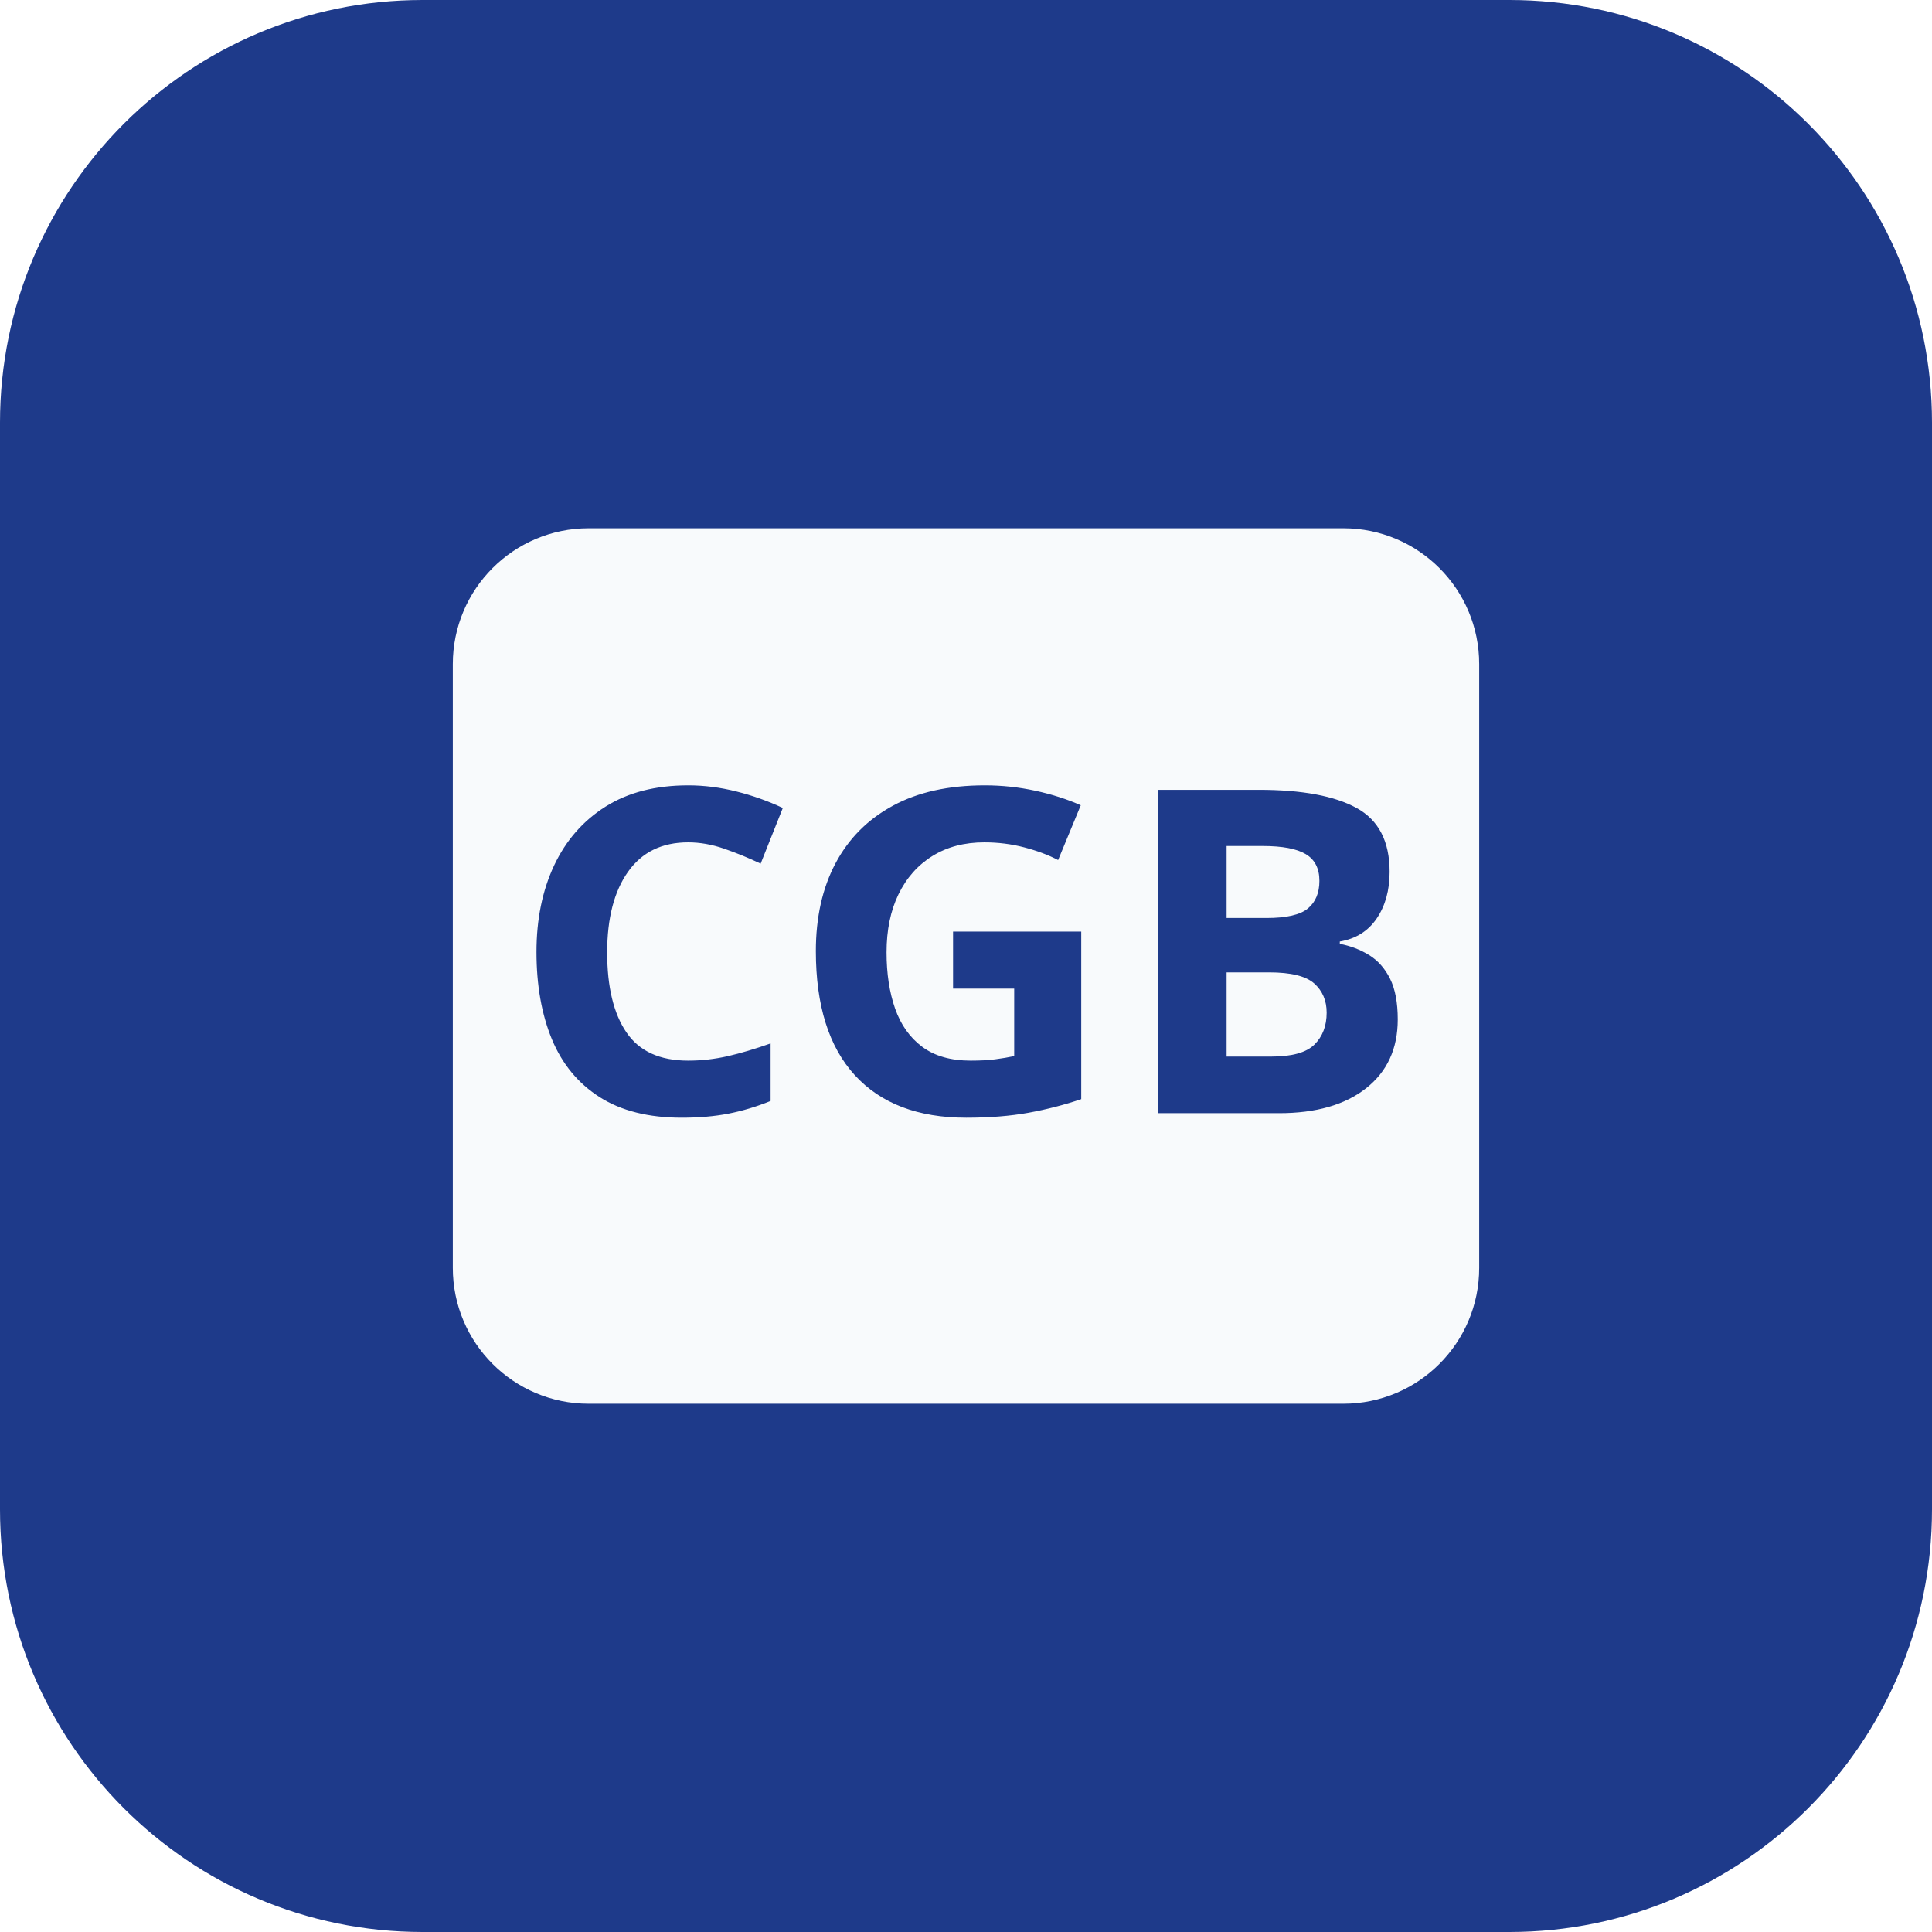
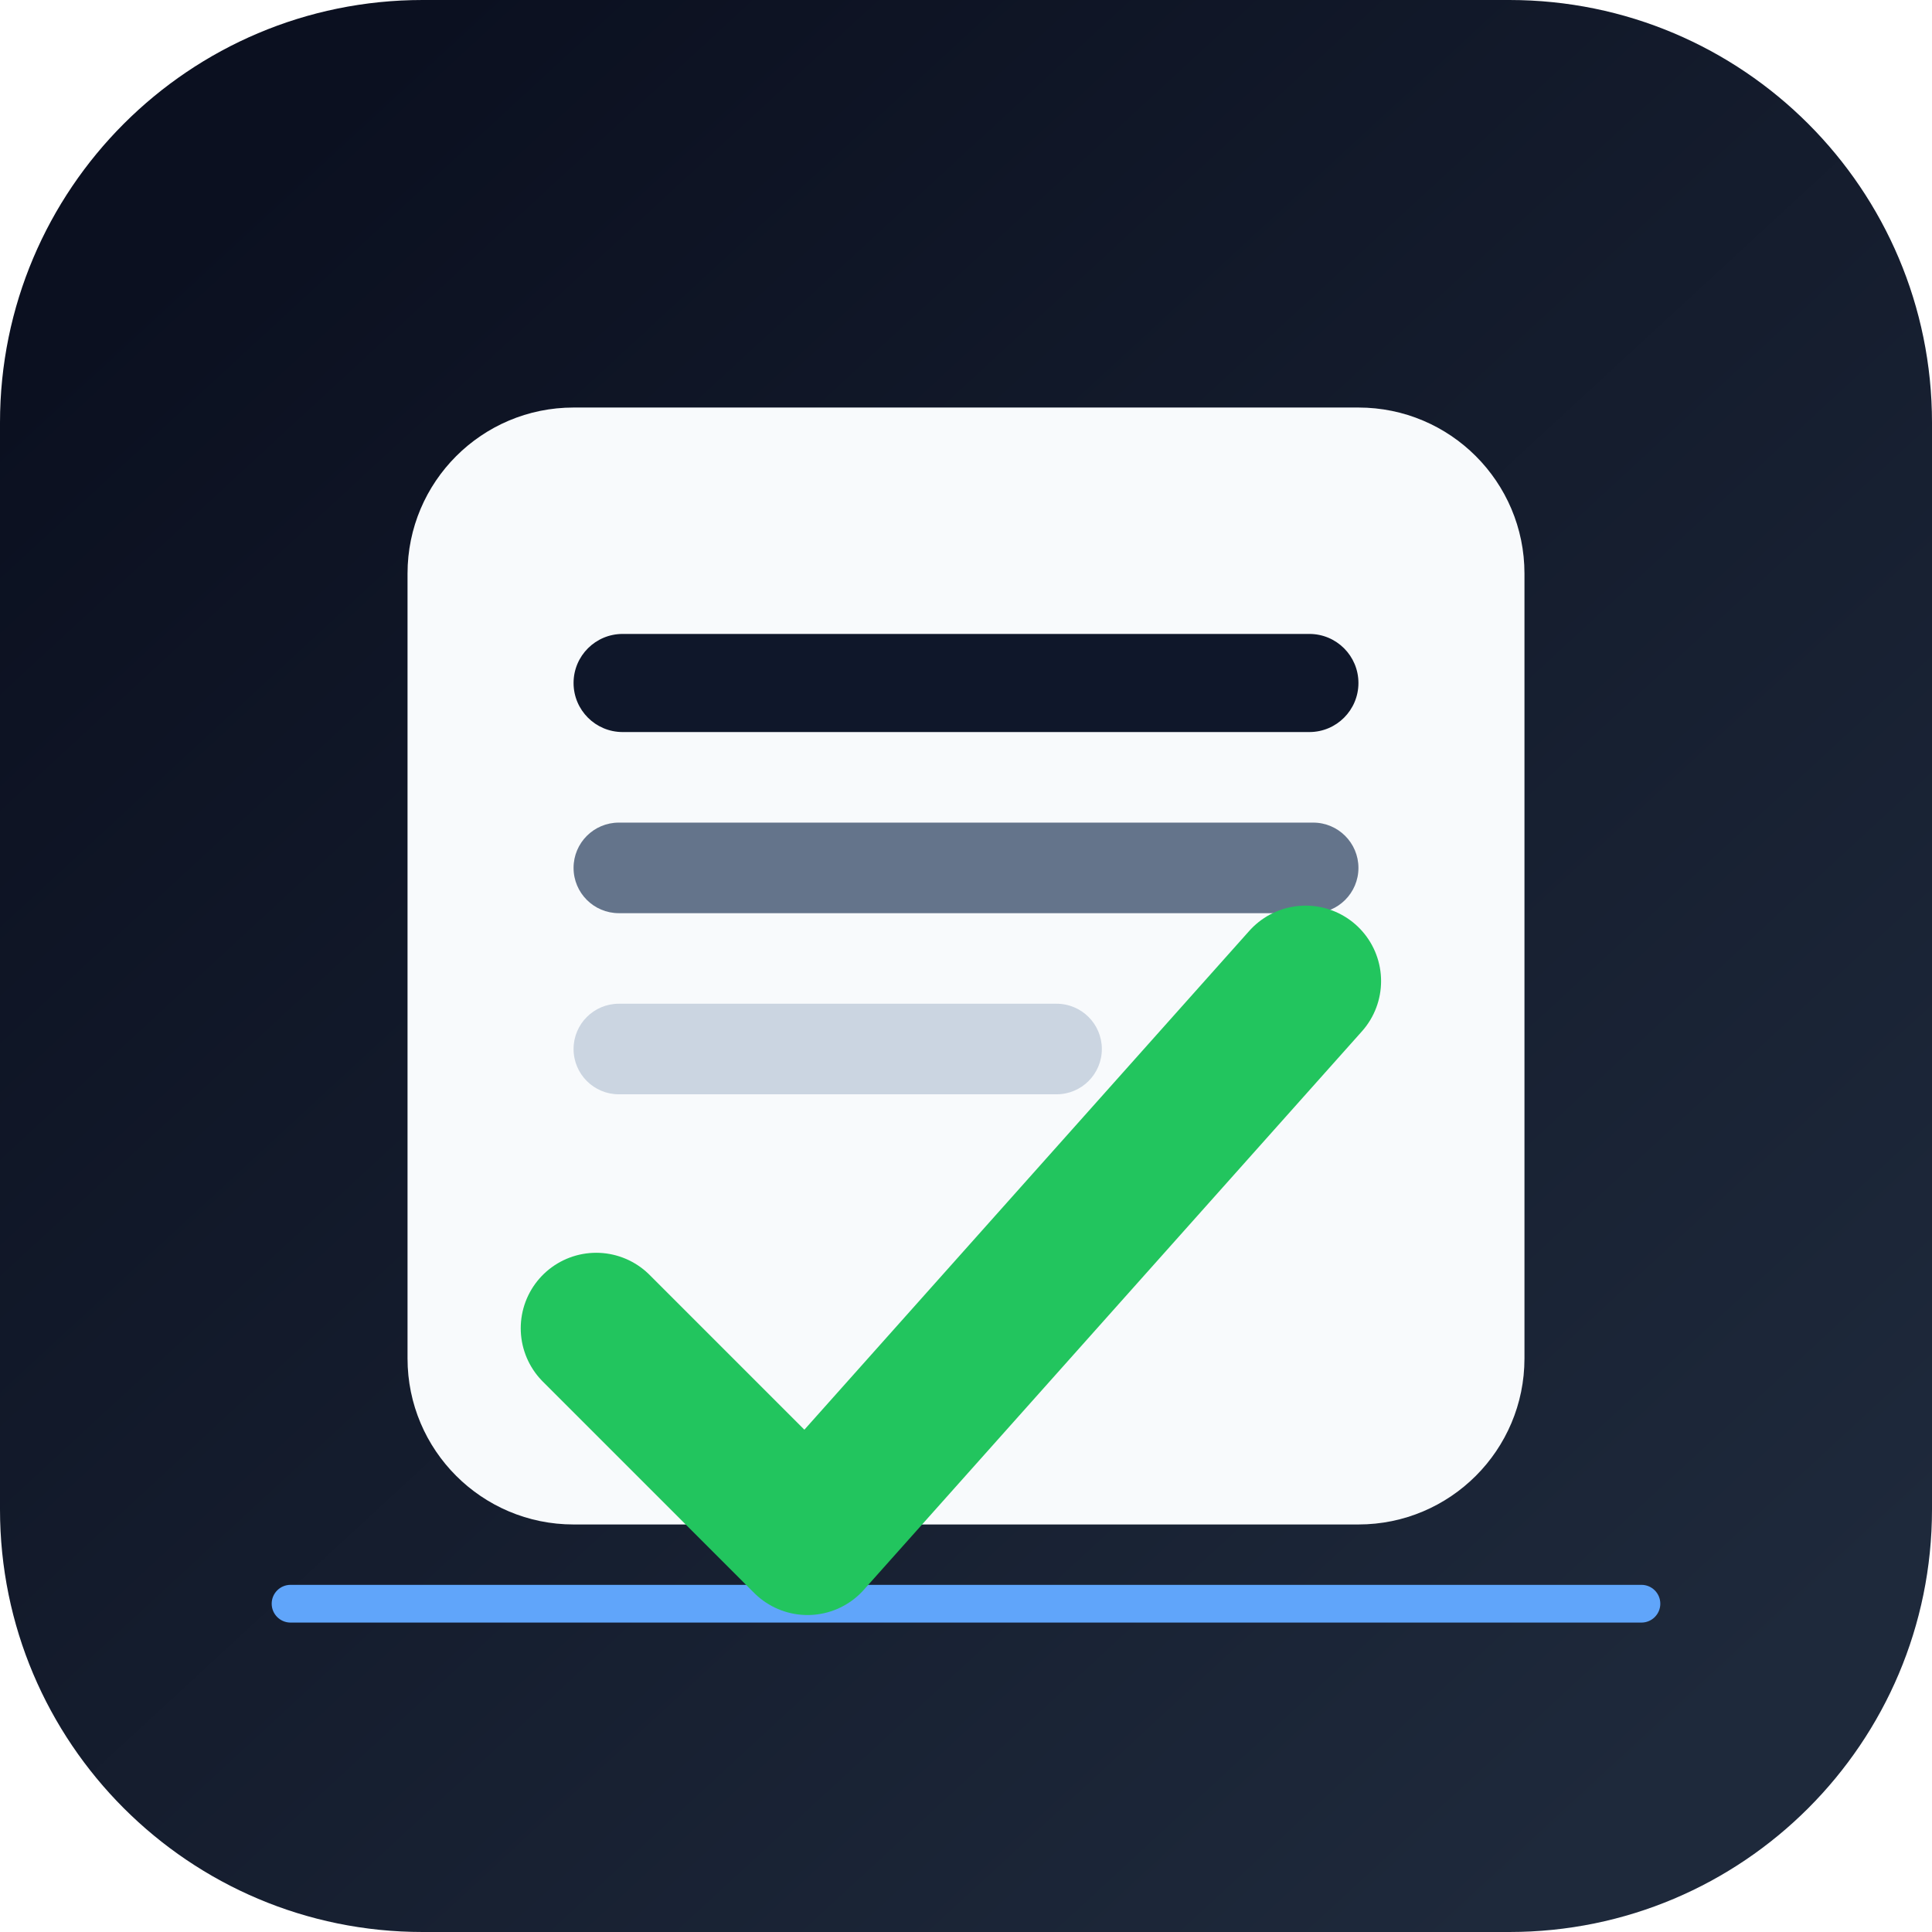
- <svg xmlns="http://www.w3.org/2000/svg" viewBox="0 0 512 512">
-   <rect width="512" height="512" rx="112" fill="#1e3a8a" />
-   <rect x="120" y="140" width="272" height="232" rx="36" fill="#f8fafc" />
-   <text x="256" y="295" text-anchor="middle" font-family="system-ui,Segoe UI,sans-serif" font-size="120" font-weight="900" fill="#1e3a8a">CGB</text>
+ <svg xmlns="http://www.w3.org/2000/svg" viewBox="0 0 512 512" fill="none" aria-hidden="true">
+   <defs>
+     <linearGradient id="frota-icon-shell" x1="64" y1="48" x2="448" y2="464" gradientUnits="userSpaceOnUse">
+       <stop stop-color="#0b1020" />
+       <stop offset="1" stop-color="#1e293b" />
+     </linearGradient>
+   </defs>
+   <rect width="512" height="512" rx="112" fill="url(#frota-icon-shell)" />
+   <rect x="72" y="420" width="368" height="10" rx="5" fill="#60a5fa" />
+   <rect x="108" y="108" width="296" height="296" rx="44" fill="#f8fafc" />
+   <rect x="152" y="168" width="208" height="26" rx="13" fill="#0f172a" />
+   <rect x="152" y="218" width="208" height="24" rx="12" fill="#64748b" />
+   <rect x="152" y="266" width="140" height="24" rx="12" fill="#cbd5e1" />
+   <path d="M158 352l56 56 132-148" stroke="#22c55e" stroke-width="40" stroke-linecap="round" stroke-linejoin="round" />
</svg>
